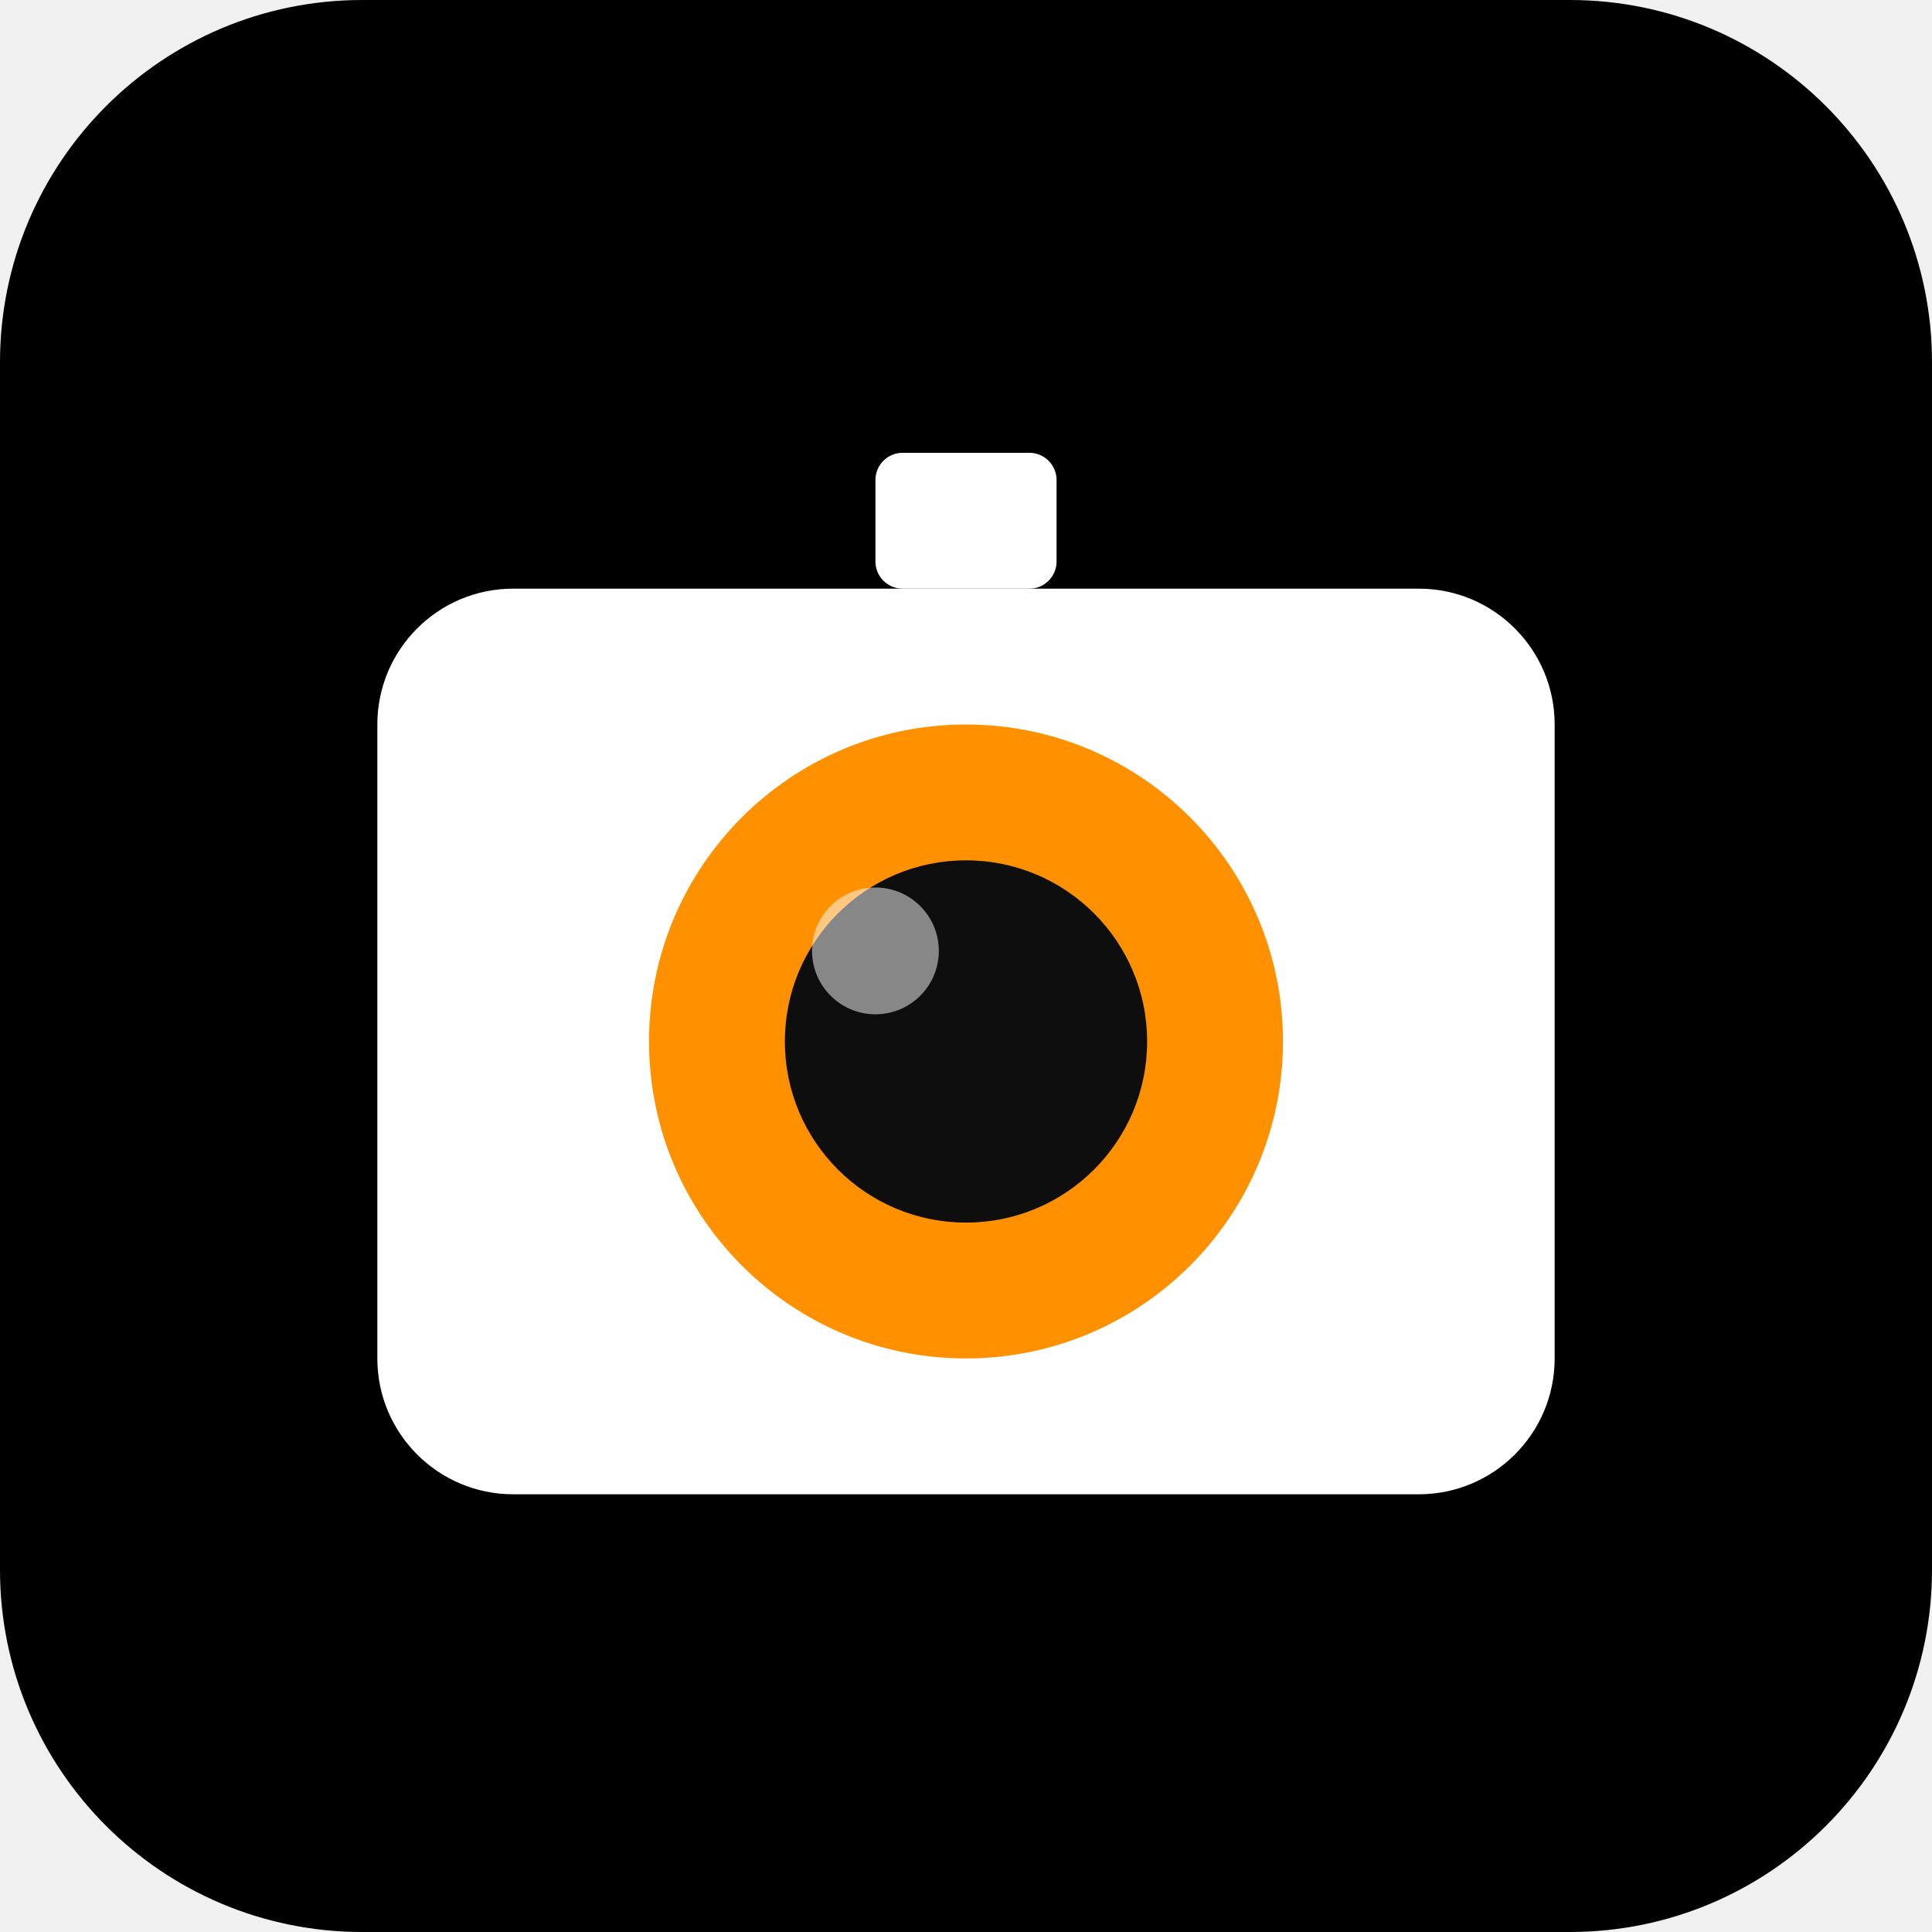
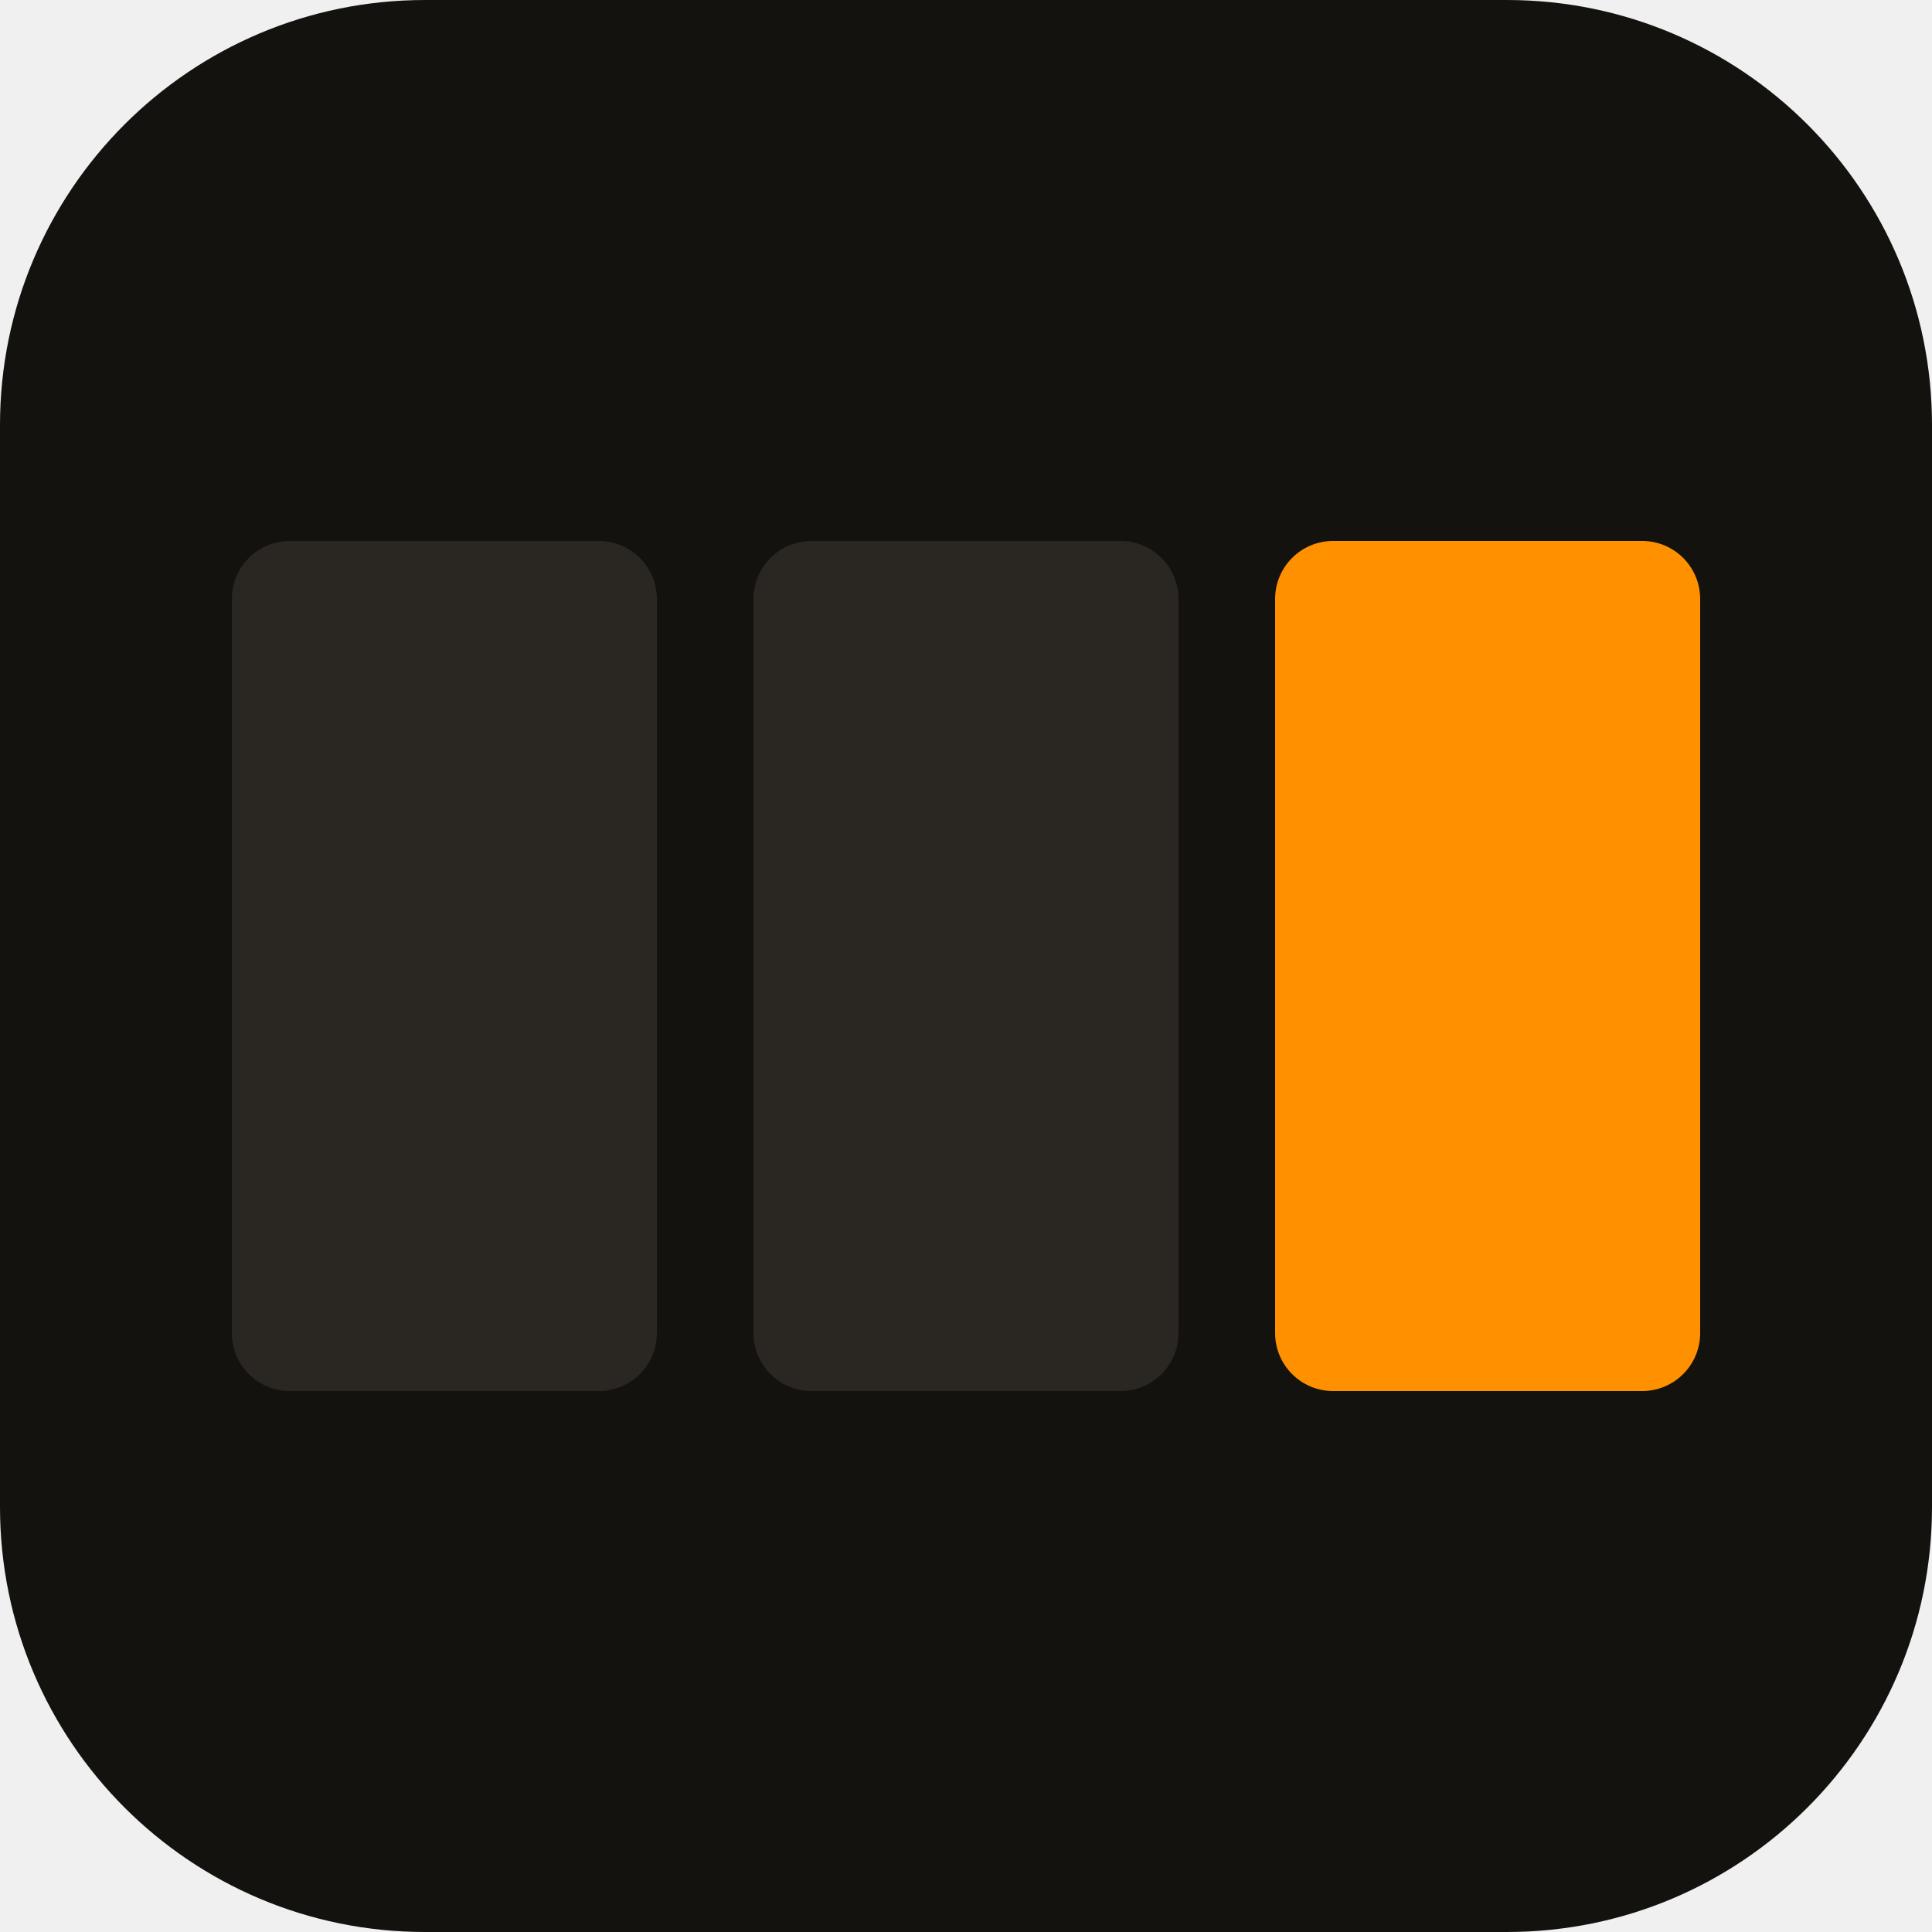
- <svg xmlns="http://www.w3.org/2000/svg" viewBox="0 0 128 128" width="128" height="128">
-   <rect x="0" y="0" width="128" height="128" rx="24" fill="#000" />
-   <g transform="translate(16 18) scale(3)">
-     <rect x="3" y="7" width="26" height="20" rx="3" fill="#fff" />
-     <rect x="14" y="4" width="4" height="3" rx="0.6" fill="#fff" />
-     <circle cx="16" cy="17" r="7" fill="#FF9000" />
-     <circle cx="16" cy="17" r="4" fill="#0E0E0E" />
-     <circle cx="14" cy="15" r="1.4" fill="#fff" fill-opacity="0.5" />
-   </g>
+ <svg xmlns="http://www.w3.org/2000/svg" viewBox="0 0 100 100" width="1024" height="1024">
+   <rect width="100" height="100" rx="22" fill="#14120F" />
+   <rect x="12" y="28" width="22" height="44" rx="3" fill="#2A2621" />
+   <rect x="39" y="28" width="22" height="44" rx="3" fill="#2A2621" />
+   <rect x="66" y="28" width="22" height="44" rx="3" fill="#FF9000" />
</svg>
